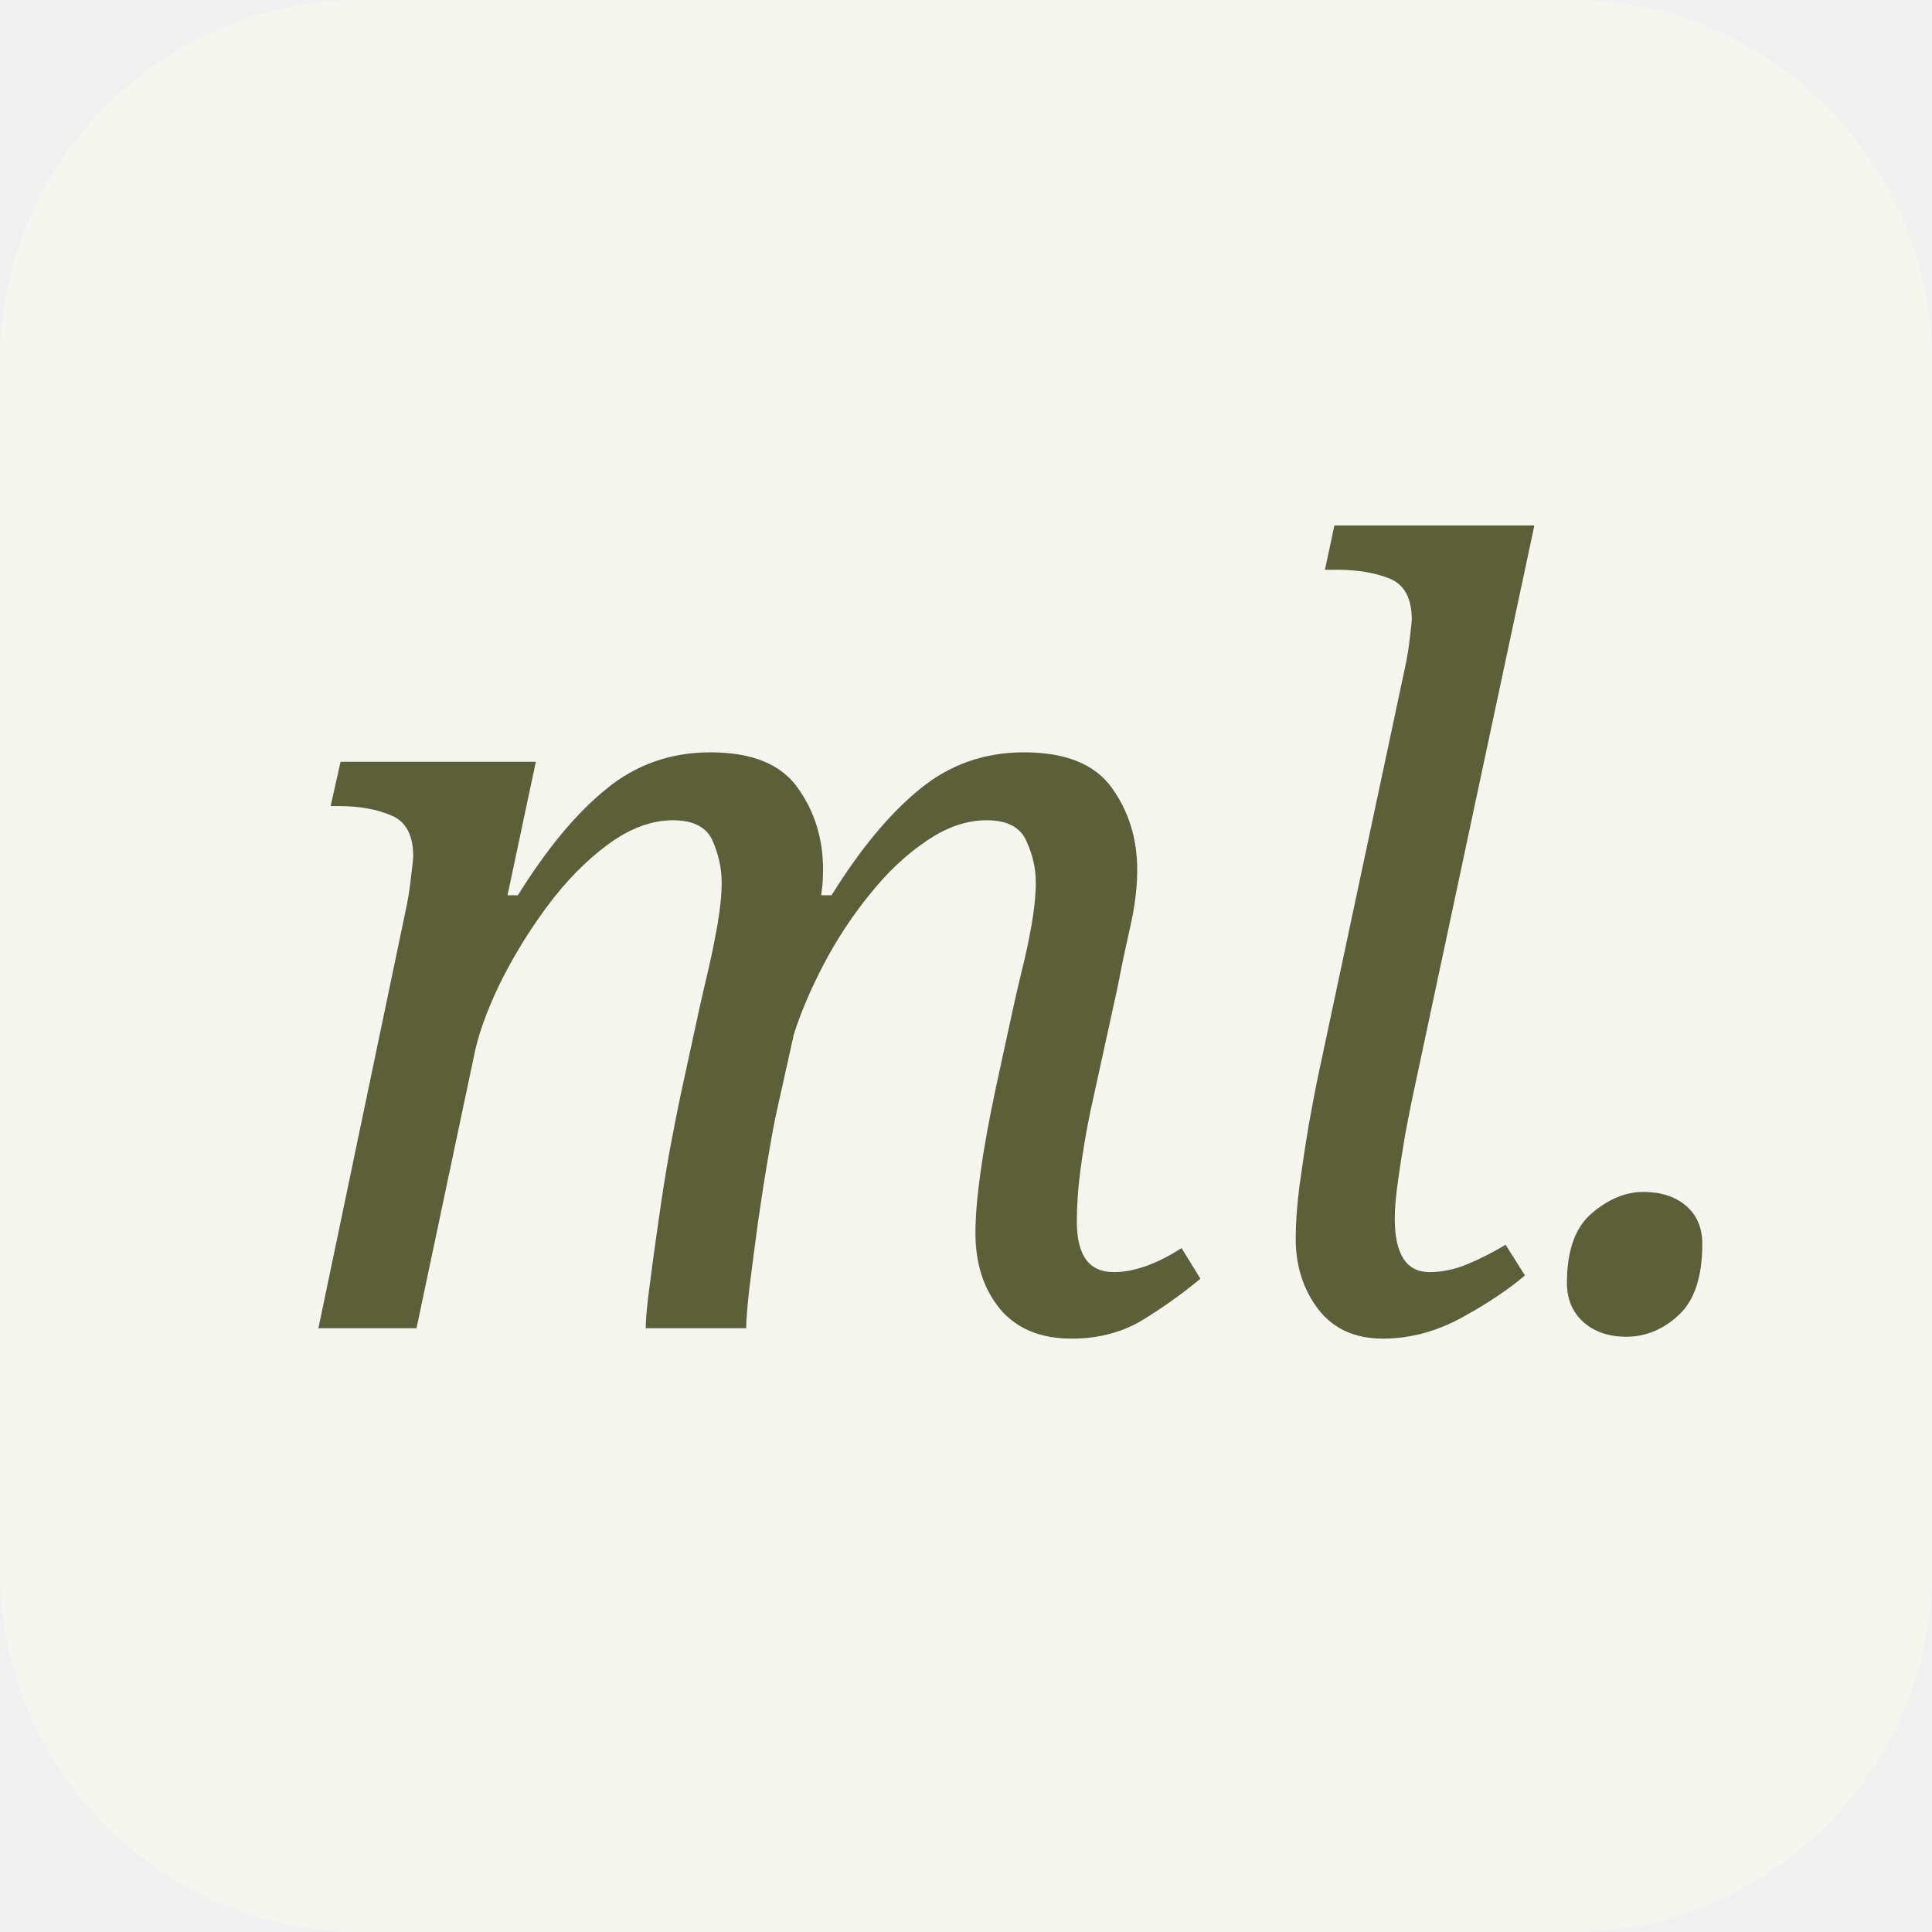
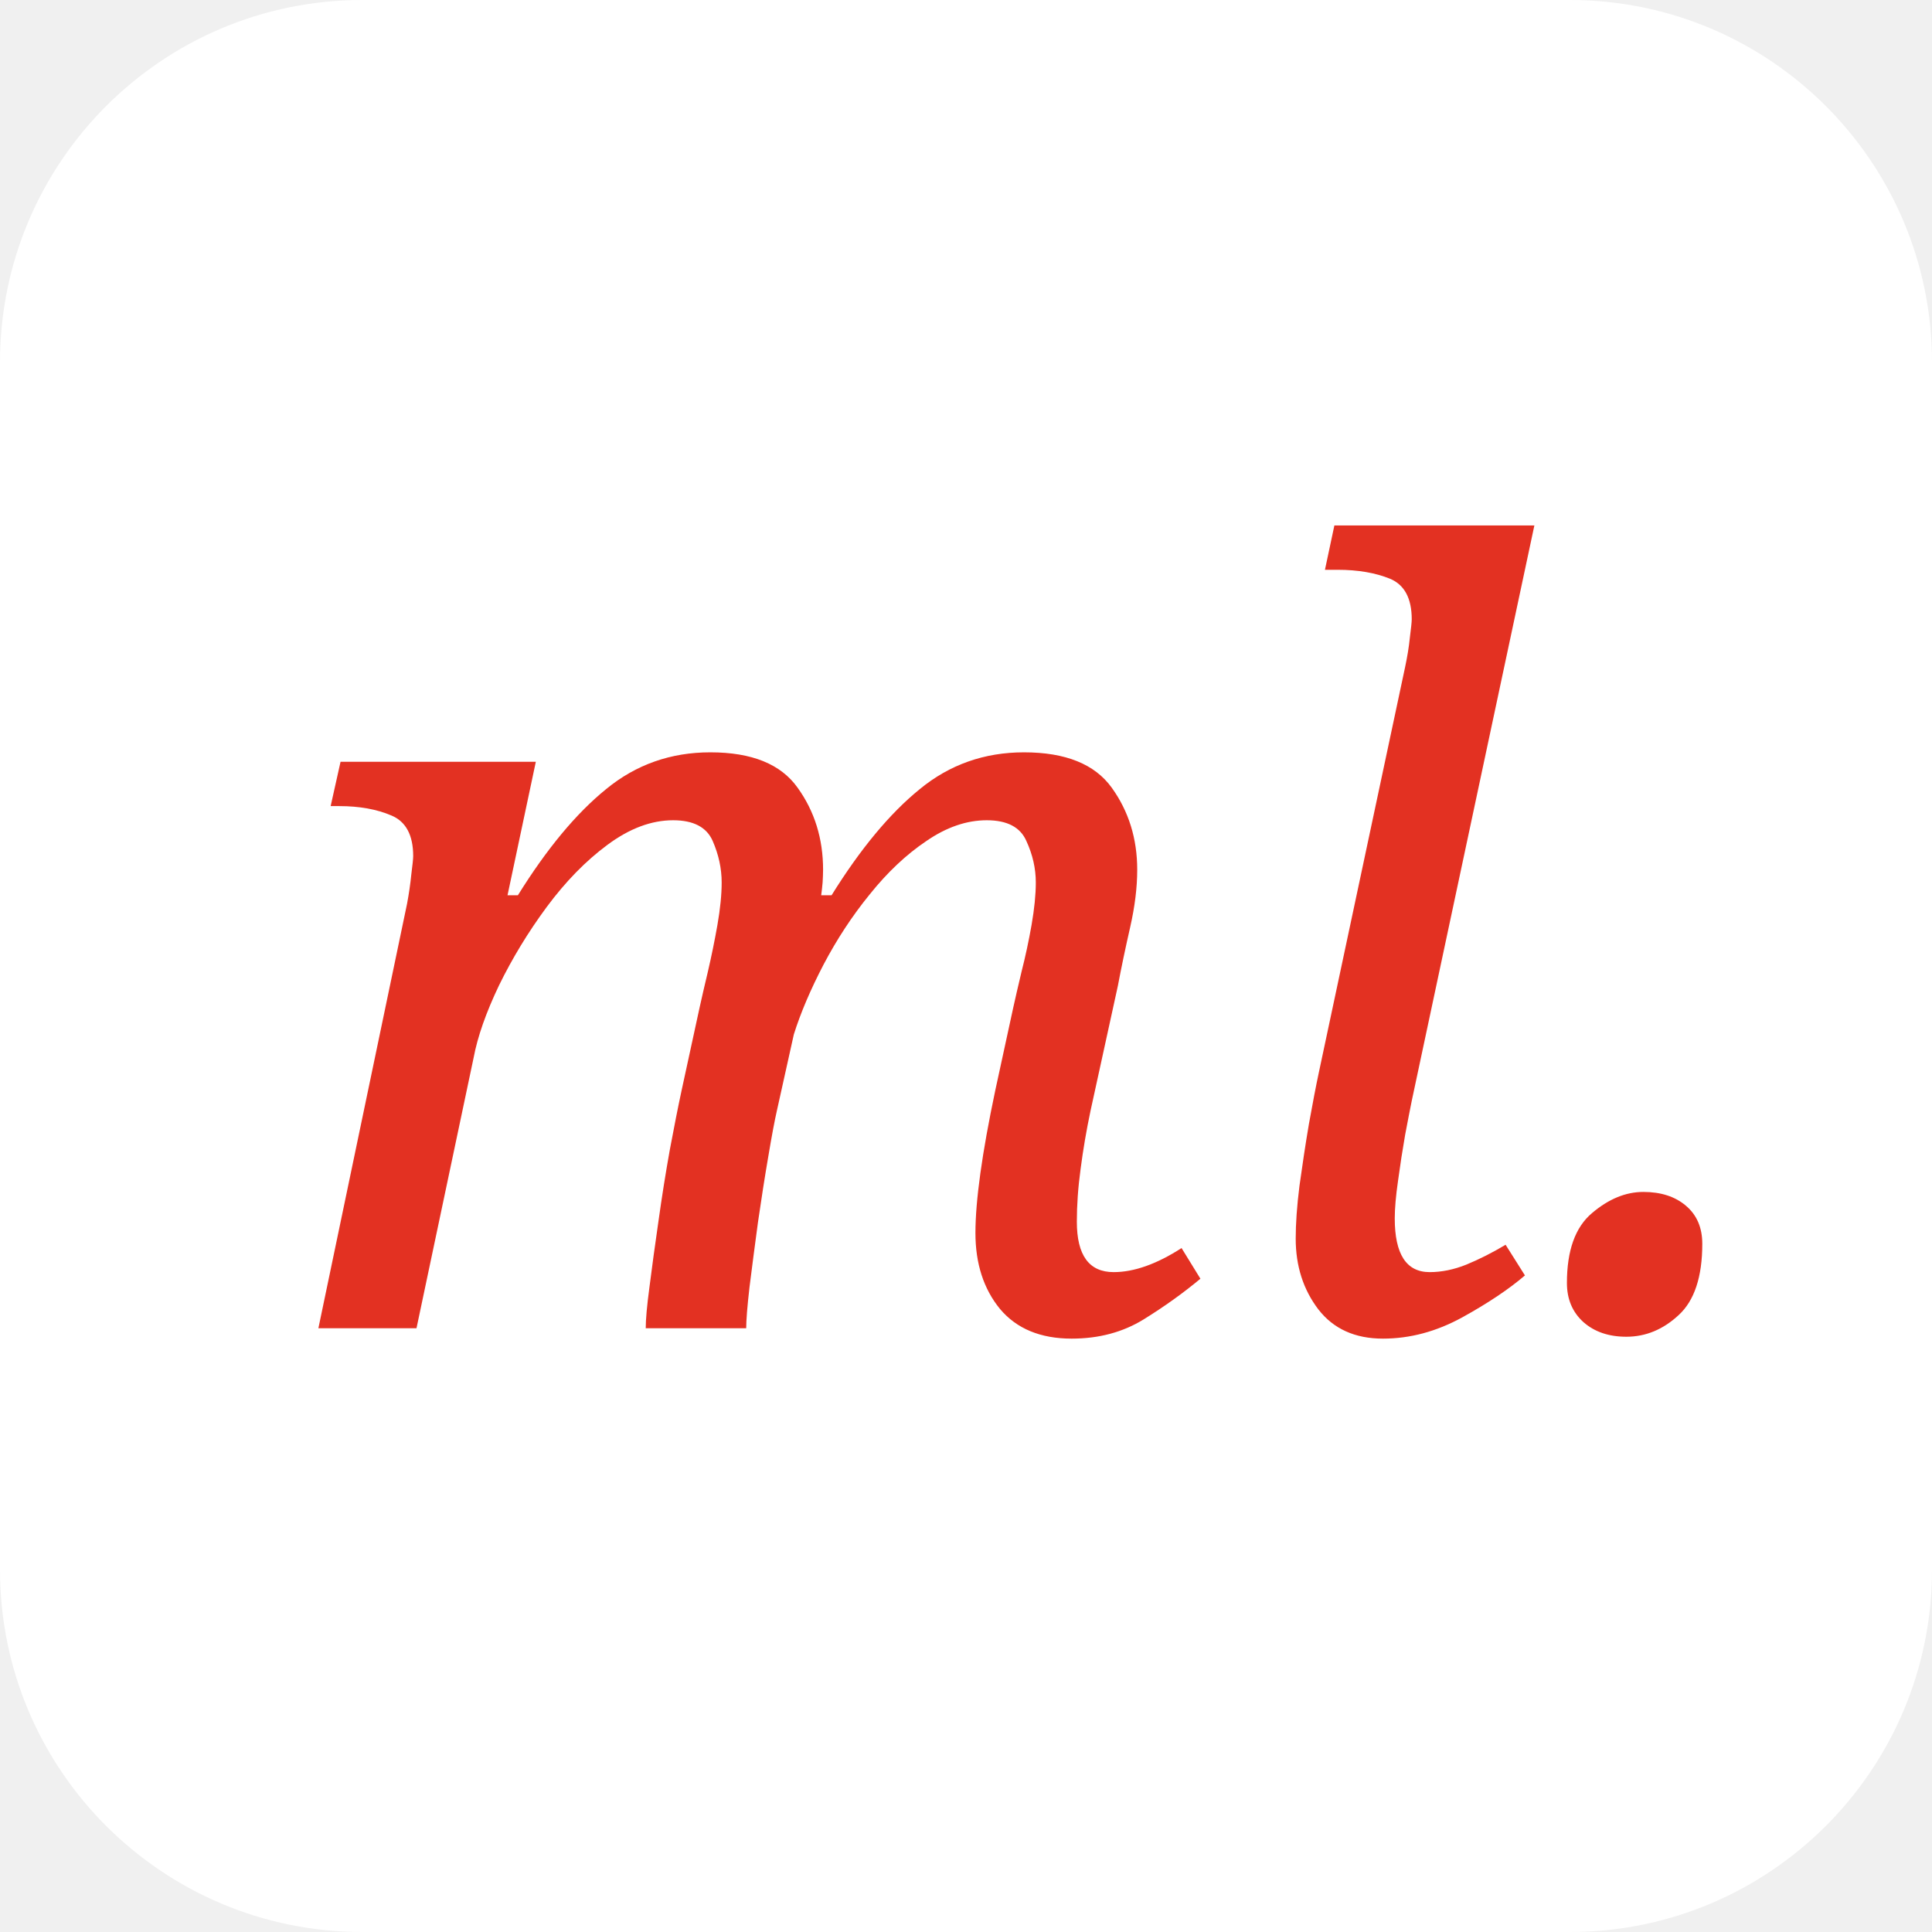
<svg xmlns="http://www.w3.org/2000/svg" viewBox="0 0 64 64">
-   <rect width="64" height="64" rx="12" fill="#f5f5f0" />
-   <text x="9" y="44" fill="#5b603b" font-family="Georgia,serif" font-size="35" font-style="italic">ml.</text>
+   <rect width="64" height="64" rx="12" fill="#ffffff" />
+   <text x="9" y="44" fill="#e33122" font-family="Georgia,serif" font-size="35" font-style="italic">ml.</text>
</svg>
